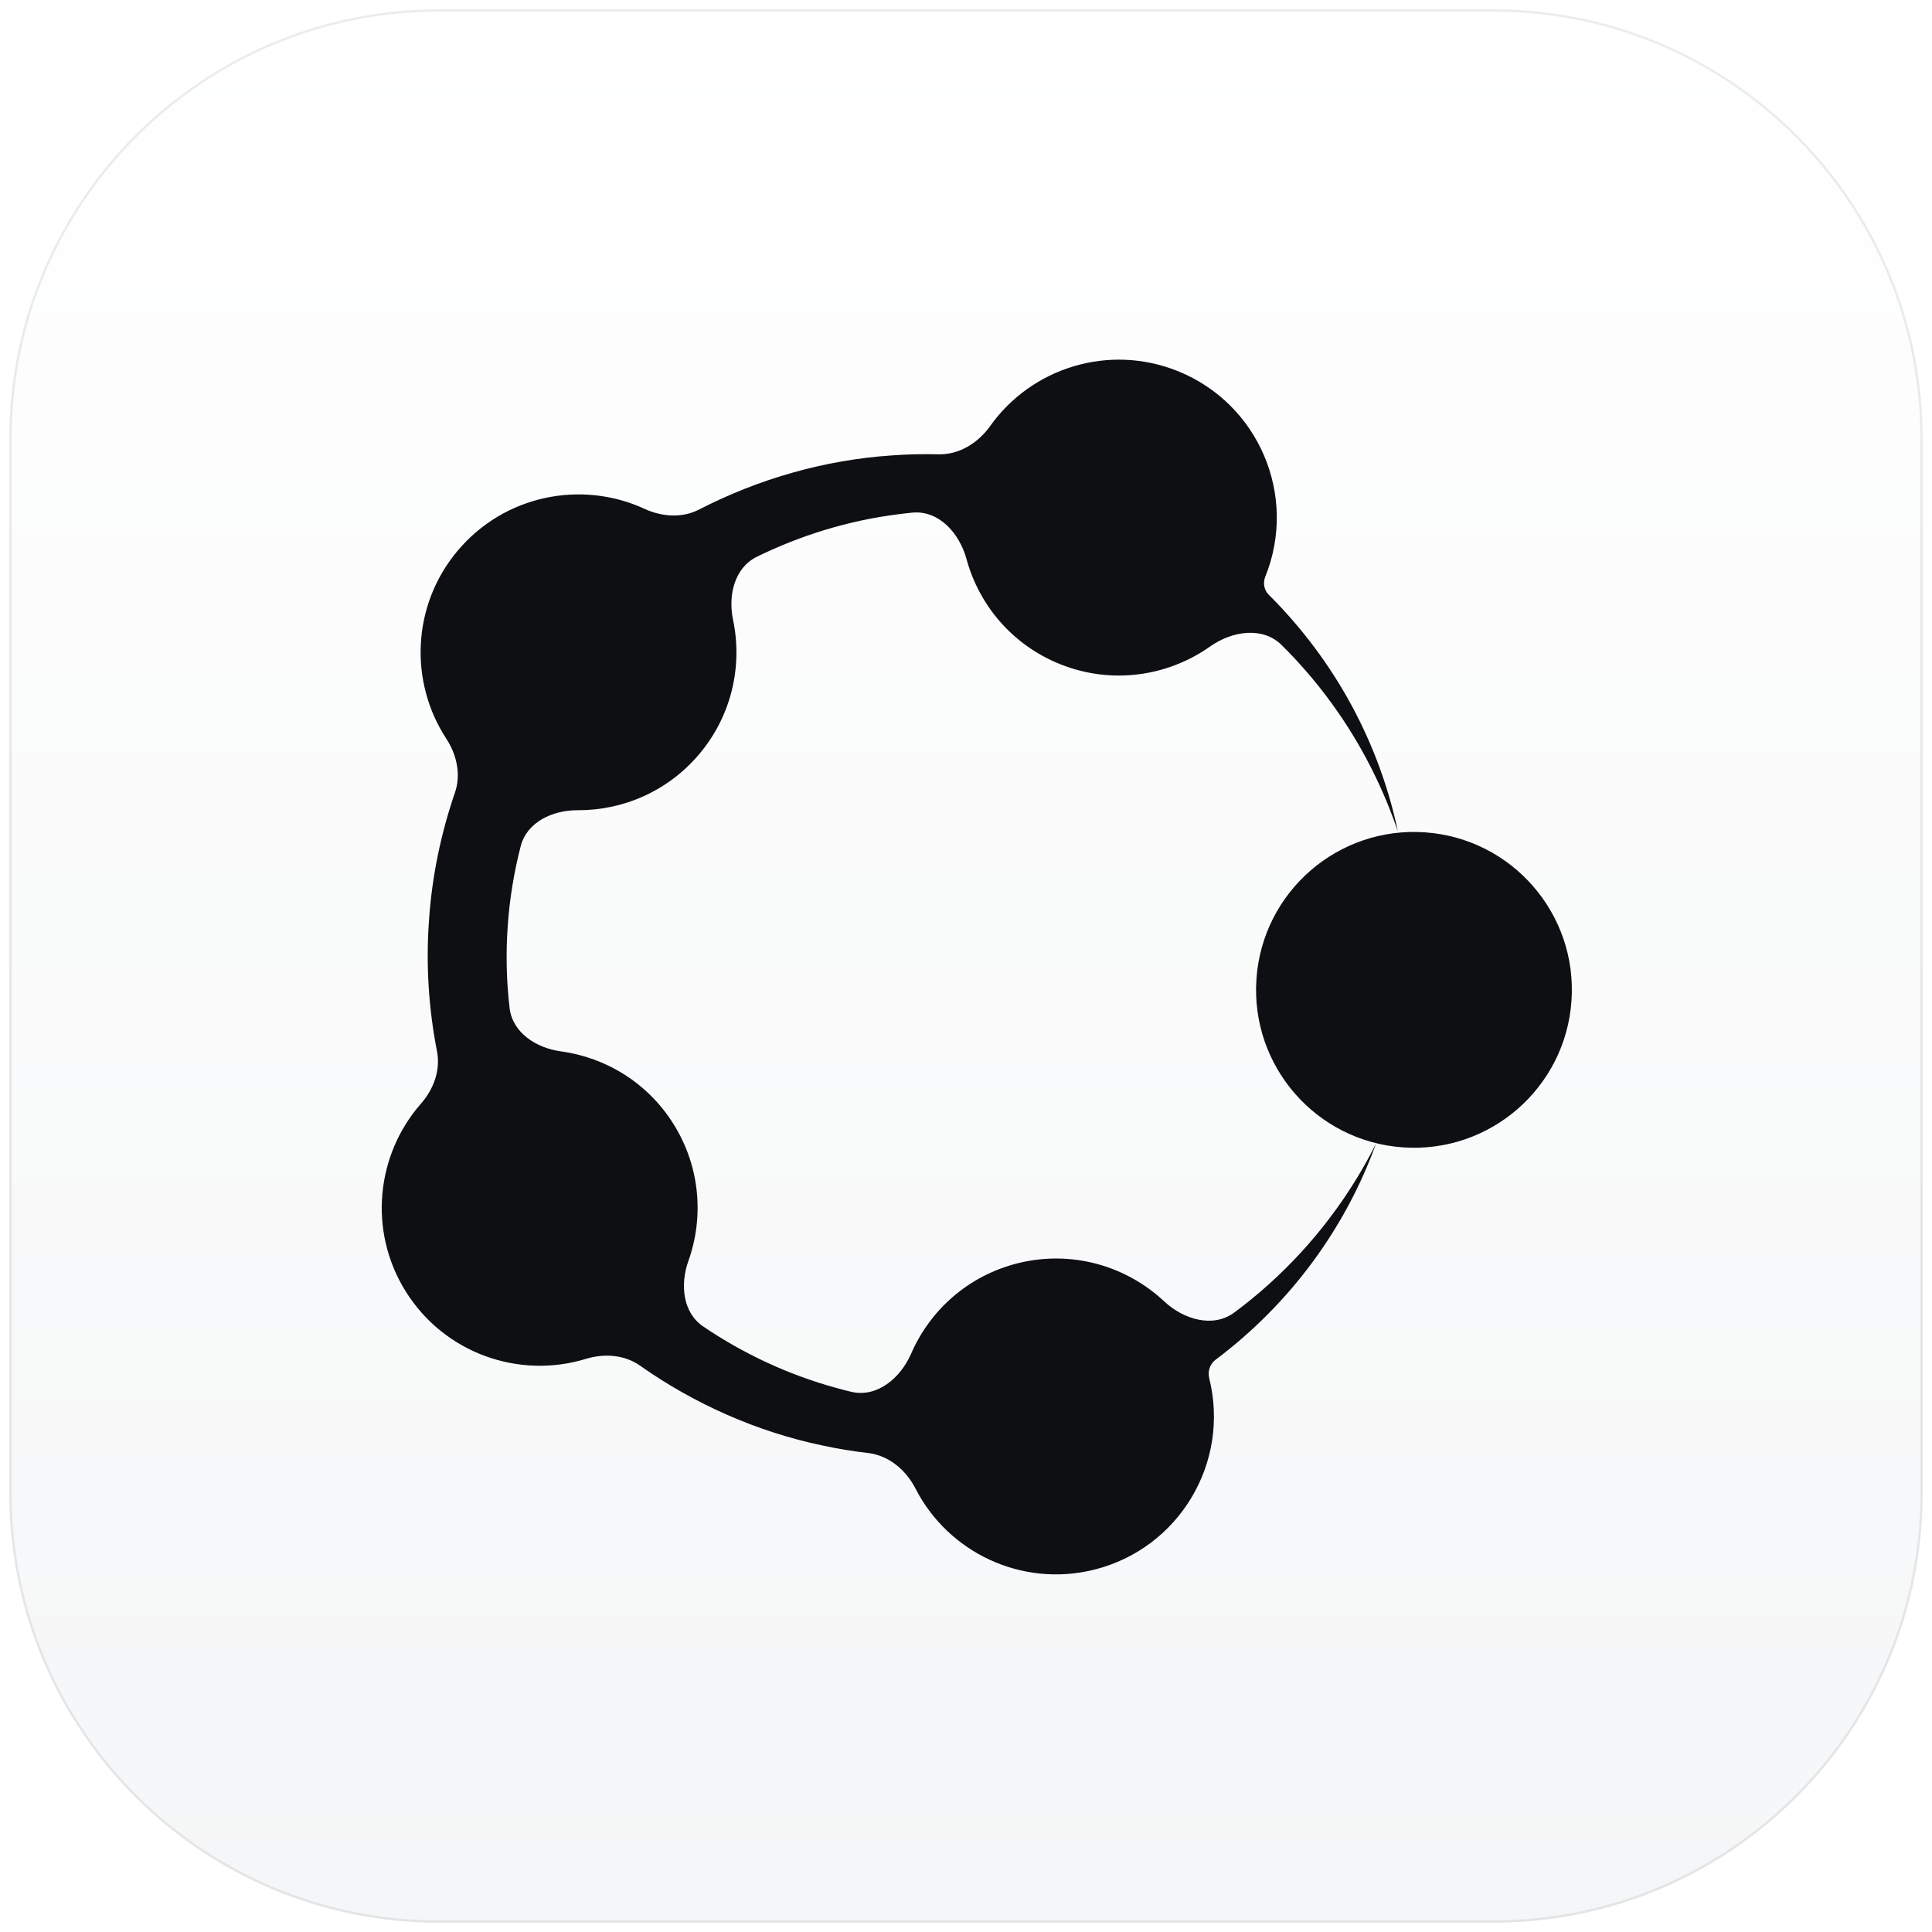
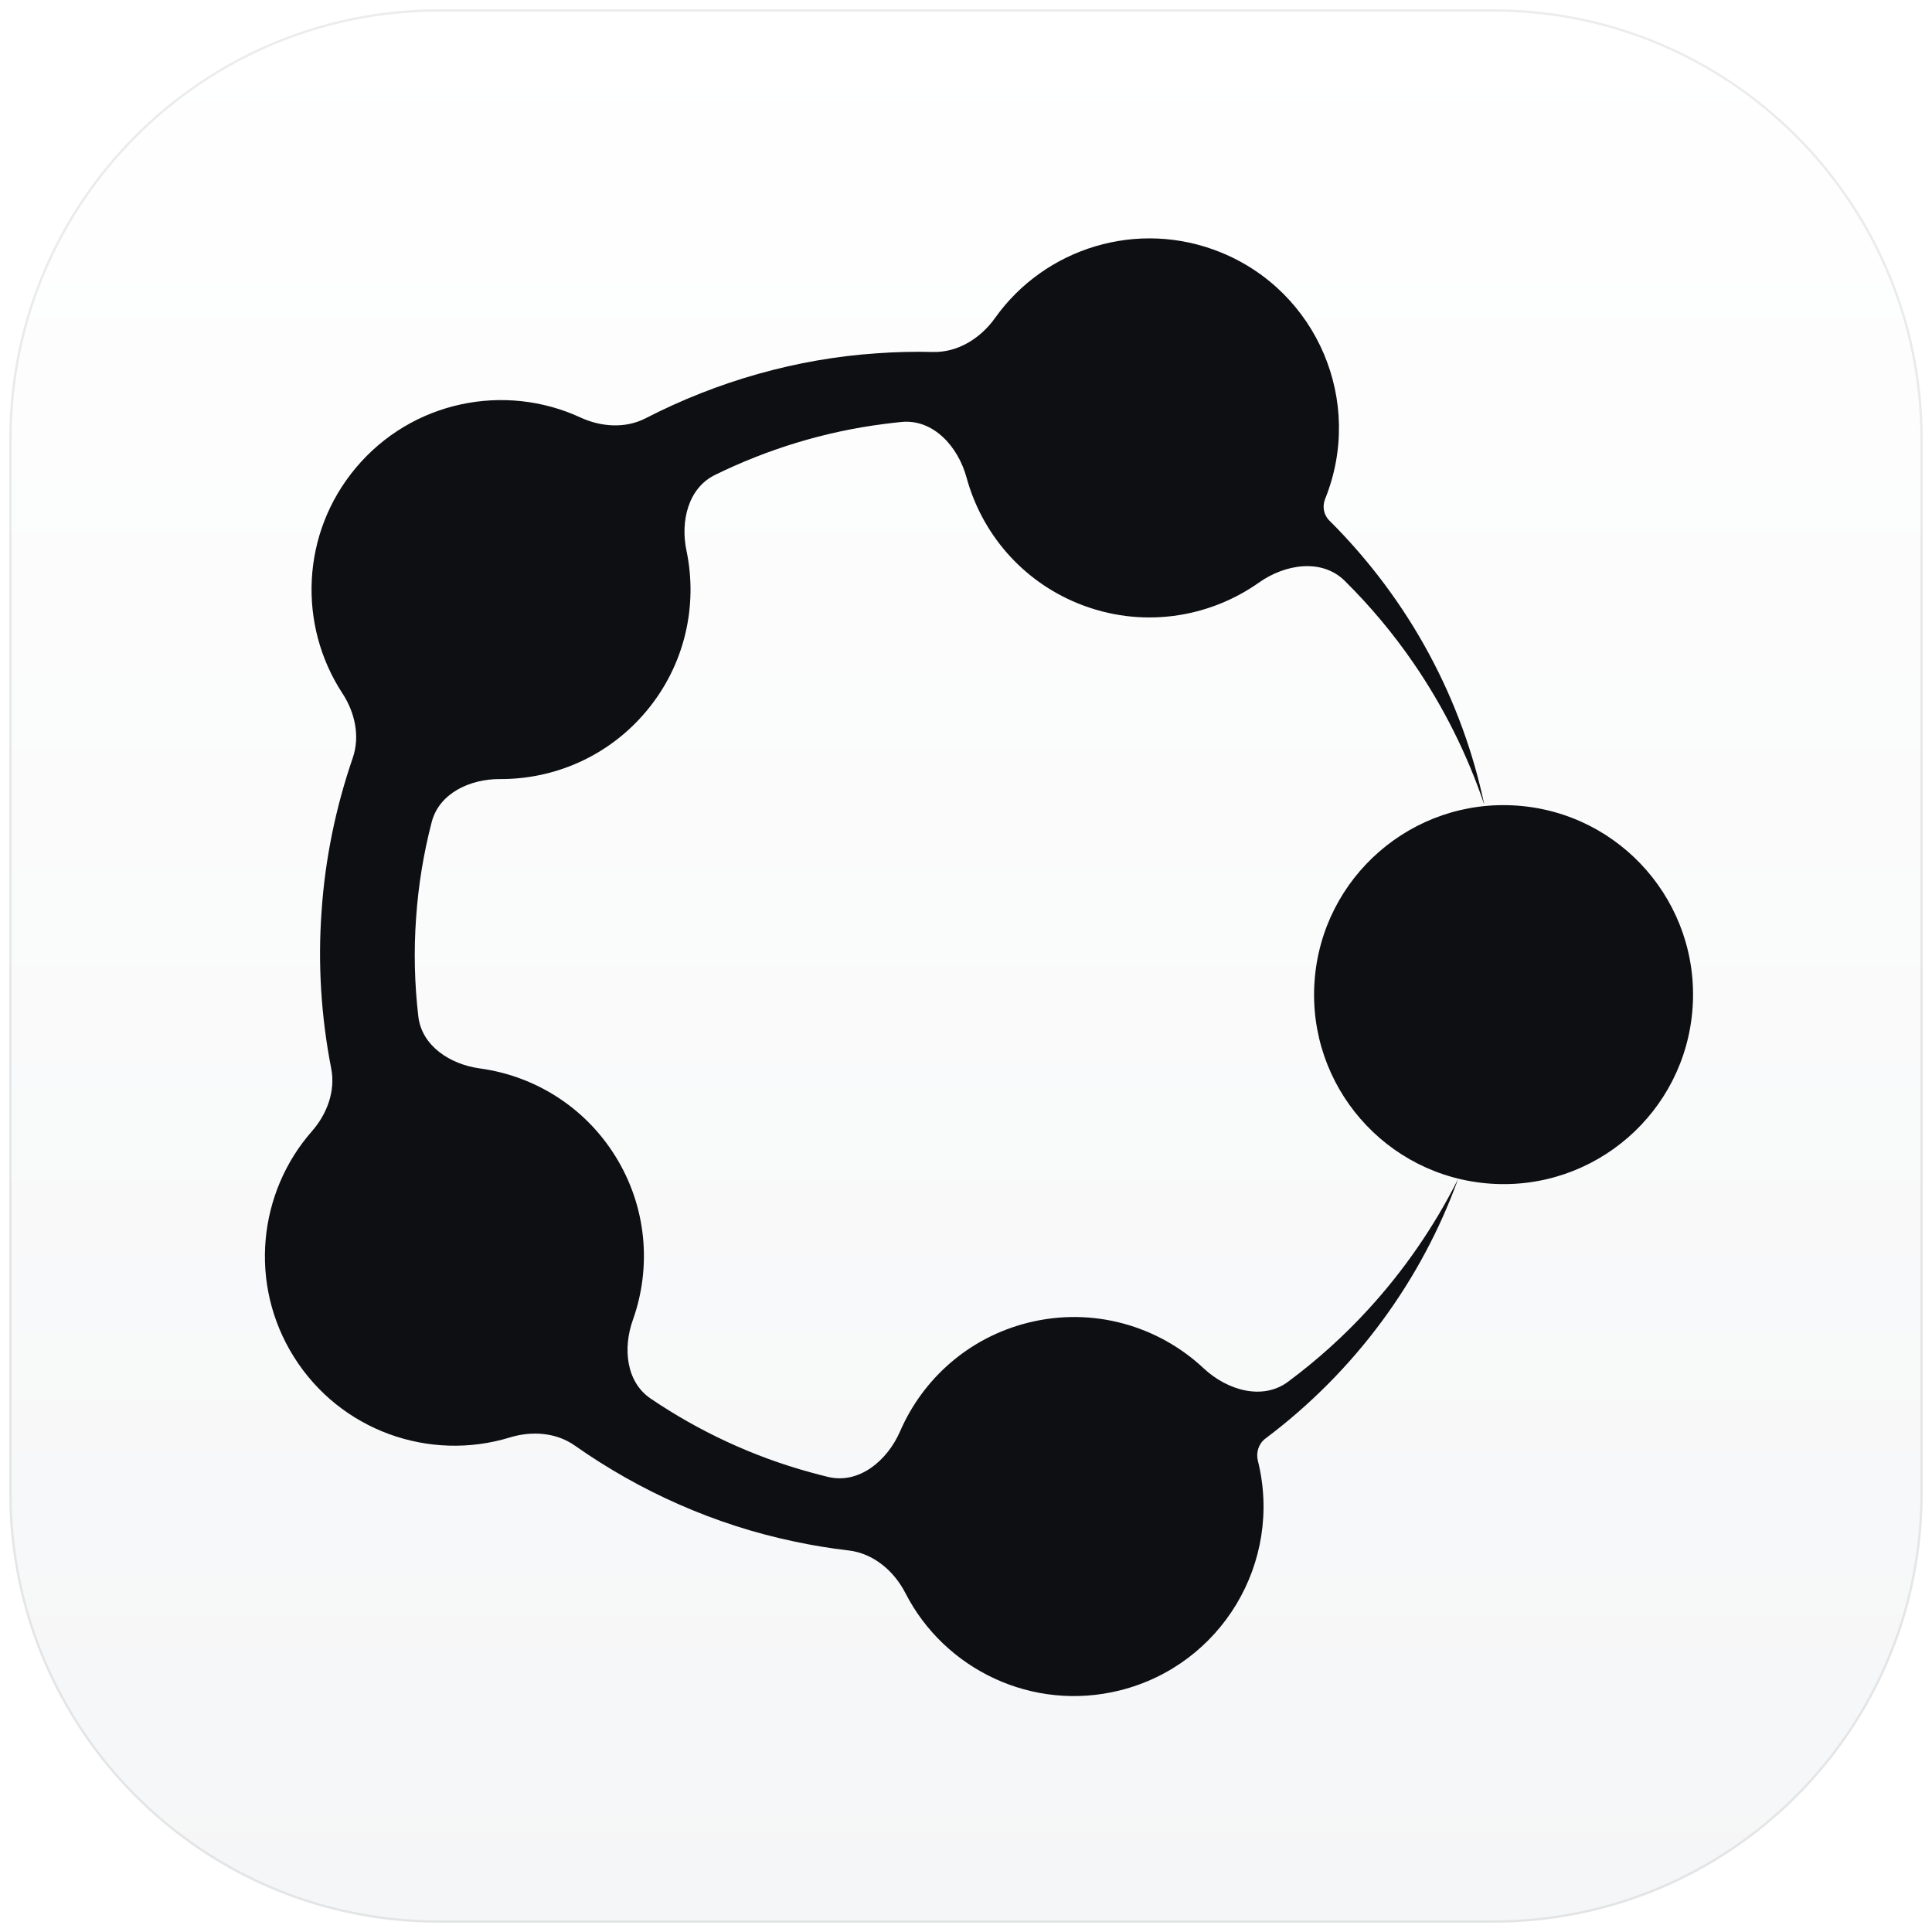
<svg xmlns="http://www.w3.org/2000/svg" width="824" height="824" viewBox="96 96 832 832">
  <defs>
    <linearGradient id="g" x1="0" y1="0" x2="0" y2="1">
      <stop offset="0" stop-color="#FFFFFF" />
      <stop offset="1" stop-color="#F5F6F7" />
    </linearGradient>
  </defs>
  <rect x="100" y="100" width="824" height="824" rx="185" fill="url(#g)" />
  <rect x="100.5" y="100.5" width="823" height="823" rx="184.5" fill="none" stroke="#0E0F12" stroke-opacity="0.08" />
-   <g transform="translate(512 512) scale(0.68) translate(-370 -384)" fill="#0E0F12">
+   <g transform="translate(512 512) scale(0.816) translate(-370 -384)" fill="#0E0F12">
    <path d="M352.528 59.954C365.678 60.288 377.712 52.728 385.334 42.006C411.544 5.136 460.493 -10.379 504.27 7.308C555.477 27.997 580.217 86.28 559.529 137.487C557.951 141.391 558.738 145.907 561.724 148.876C582.737 169.778 600.55 193.627 614.404 219.369C627.949 244.485 637.757 271.373 643.529 298.875C634.539 272.249 621.934 247.106 606.291 224.311C595.515 208.586 583.288 193.991 569.875 180.729C557.825 168.815 538.464 171.844 524.63 181.628C497.773 200.621 462.113 205.983 429.349 192.745C399.211 180.569 378.242 155.371 370.305 126.257C365.845 109.894 352.79 95.228 335.912 96.891C332.779 97.2 329.654 97.561 326.536 97.976C295.473 101.965 265.338 111.191 237.517 124.851C223.336 131.814 219.231 149.291 222.474 164.753C228.557 193.757 221.745 225.162 201.219 249.624C181.323 273.336 152.765 285.491 124.056 285.346C108.265 285.266 91.97 292.786 88.011 308.072C83.724 324.627 80.948 341.565 79.79 358.631C78.536 375.951 78.951 393.372 80.963 410.616C82.787 426.259 97.832 435.938 113.437 438.06C141.865 441.926 168.427 457.934 184.819 484.165C201.671 511.135 204.096 543.032 194.178 570.827C188.883 585.667 190.559 603.481 203.604 612.317C229.179 629.639 257.639 642.917 287.738 651.175C290.868 652.049 294.015 652.868 297.177 653.632C313.595 657.599 328.519 644.997 335.247 629.504C347.213 601.948 371.41 580.07 402.812 572.24C436.999 563.717 471.464 573.903 495.408 596.31C507.73 607.842 526.394 613.477 539.946 603.42C555.192 592.106 569.437 579.286 582.388 565.126C601.06 544.737 617.051 521.599 629.67 496.489C620.115 522.916 606.651 548.171 589.734 571.151C572.494 594.608 551.63 615.661 528.027 633.378C524.439 636.072 522.948 640.725 524.033 645.078C537.394 698.666 504.784 752.939 451.197 766.3C405.22 777.763 358.741 755.387 338.027 714.956C332.001 703.196 321.11 693.951 307.984 692.431C298.232 691.301 288.519 689.7 278.888 687.615C237.702 678.951 198.25 661.518 163.544 637.082C153.668 630.129 140.807 629.271 129.26 632.81C87.02 645.754 39.731 629.393 15.208 590.149C-8.749 551.808 -3.55 503.513 24.816 471.198C32.806 462.097 37.314 449.978 34.994 438.091C29.675 410.834 27.887 382.876 29.912 355.133C31.767 327.554 37.381 300.292 46.353 274.196C50.278 262.778 47.514 250.193 40.902 240.091C17.38 204.154 18.978 155.666 48.01 121.067C77.656 85.736 126.533 76.062 166.486 94.507C177.417 99.554 190.23 100.447 200.933 94.933C238.886 75.38 280.624 63.504 322.86 60.657C332.749 59.933 342.653 59.704 352.528 59.954Z" />
    <path d="M553.94 392.133C557.792 337.039 605.579 295.499 660.673 299.352C715.767 303.205 757.306 350.99 753.453 406.084C749.601 461.178 701.815 502.718 646.722 498.865C591.628 495.013 550.087 447.227 553.94 392.133Z" />
  </g>
</svg>
